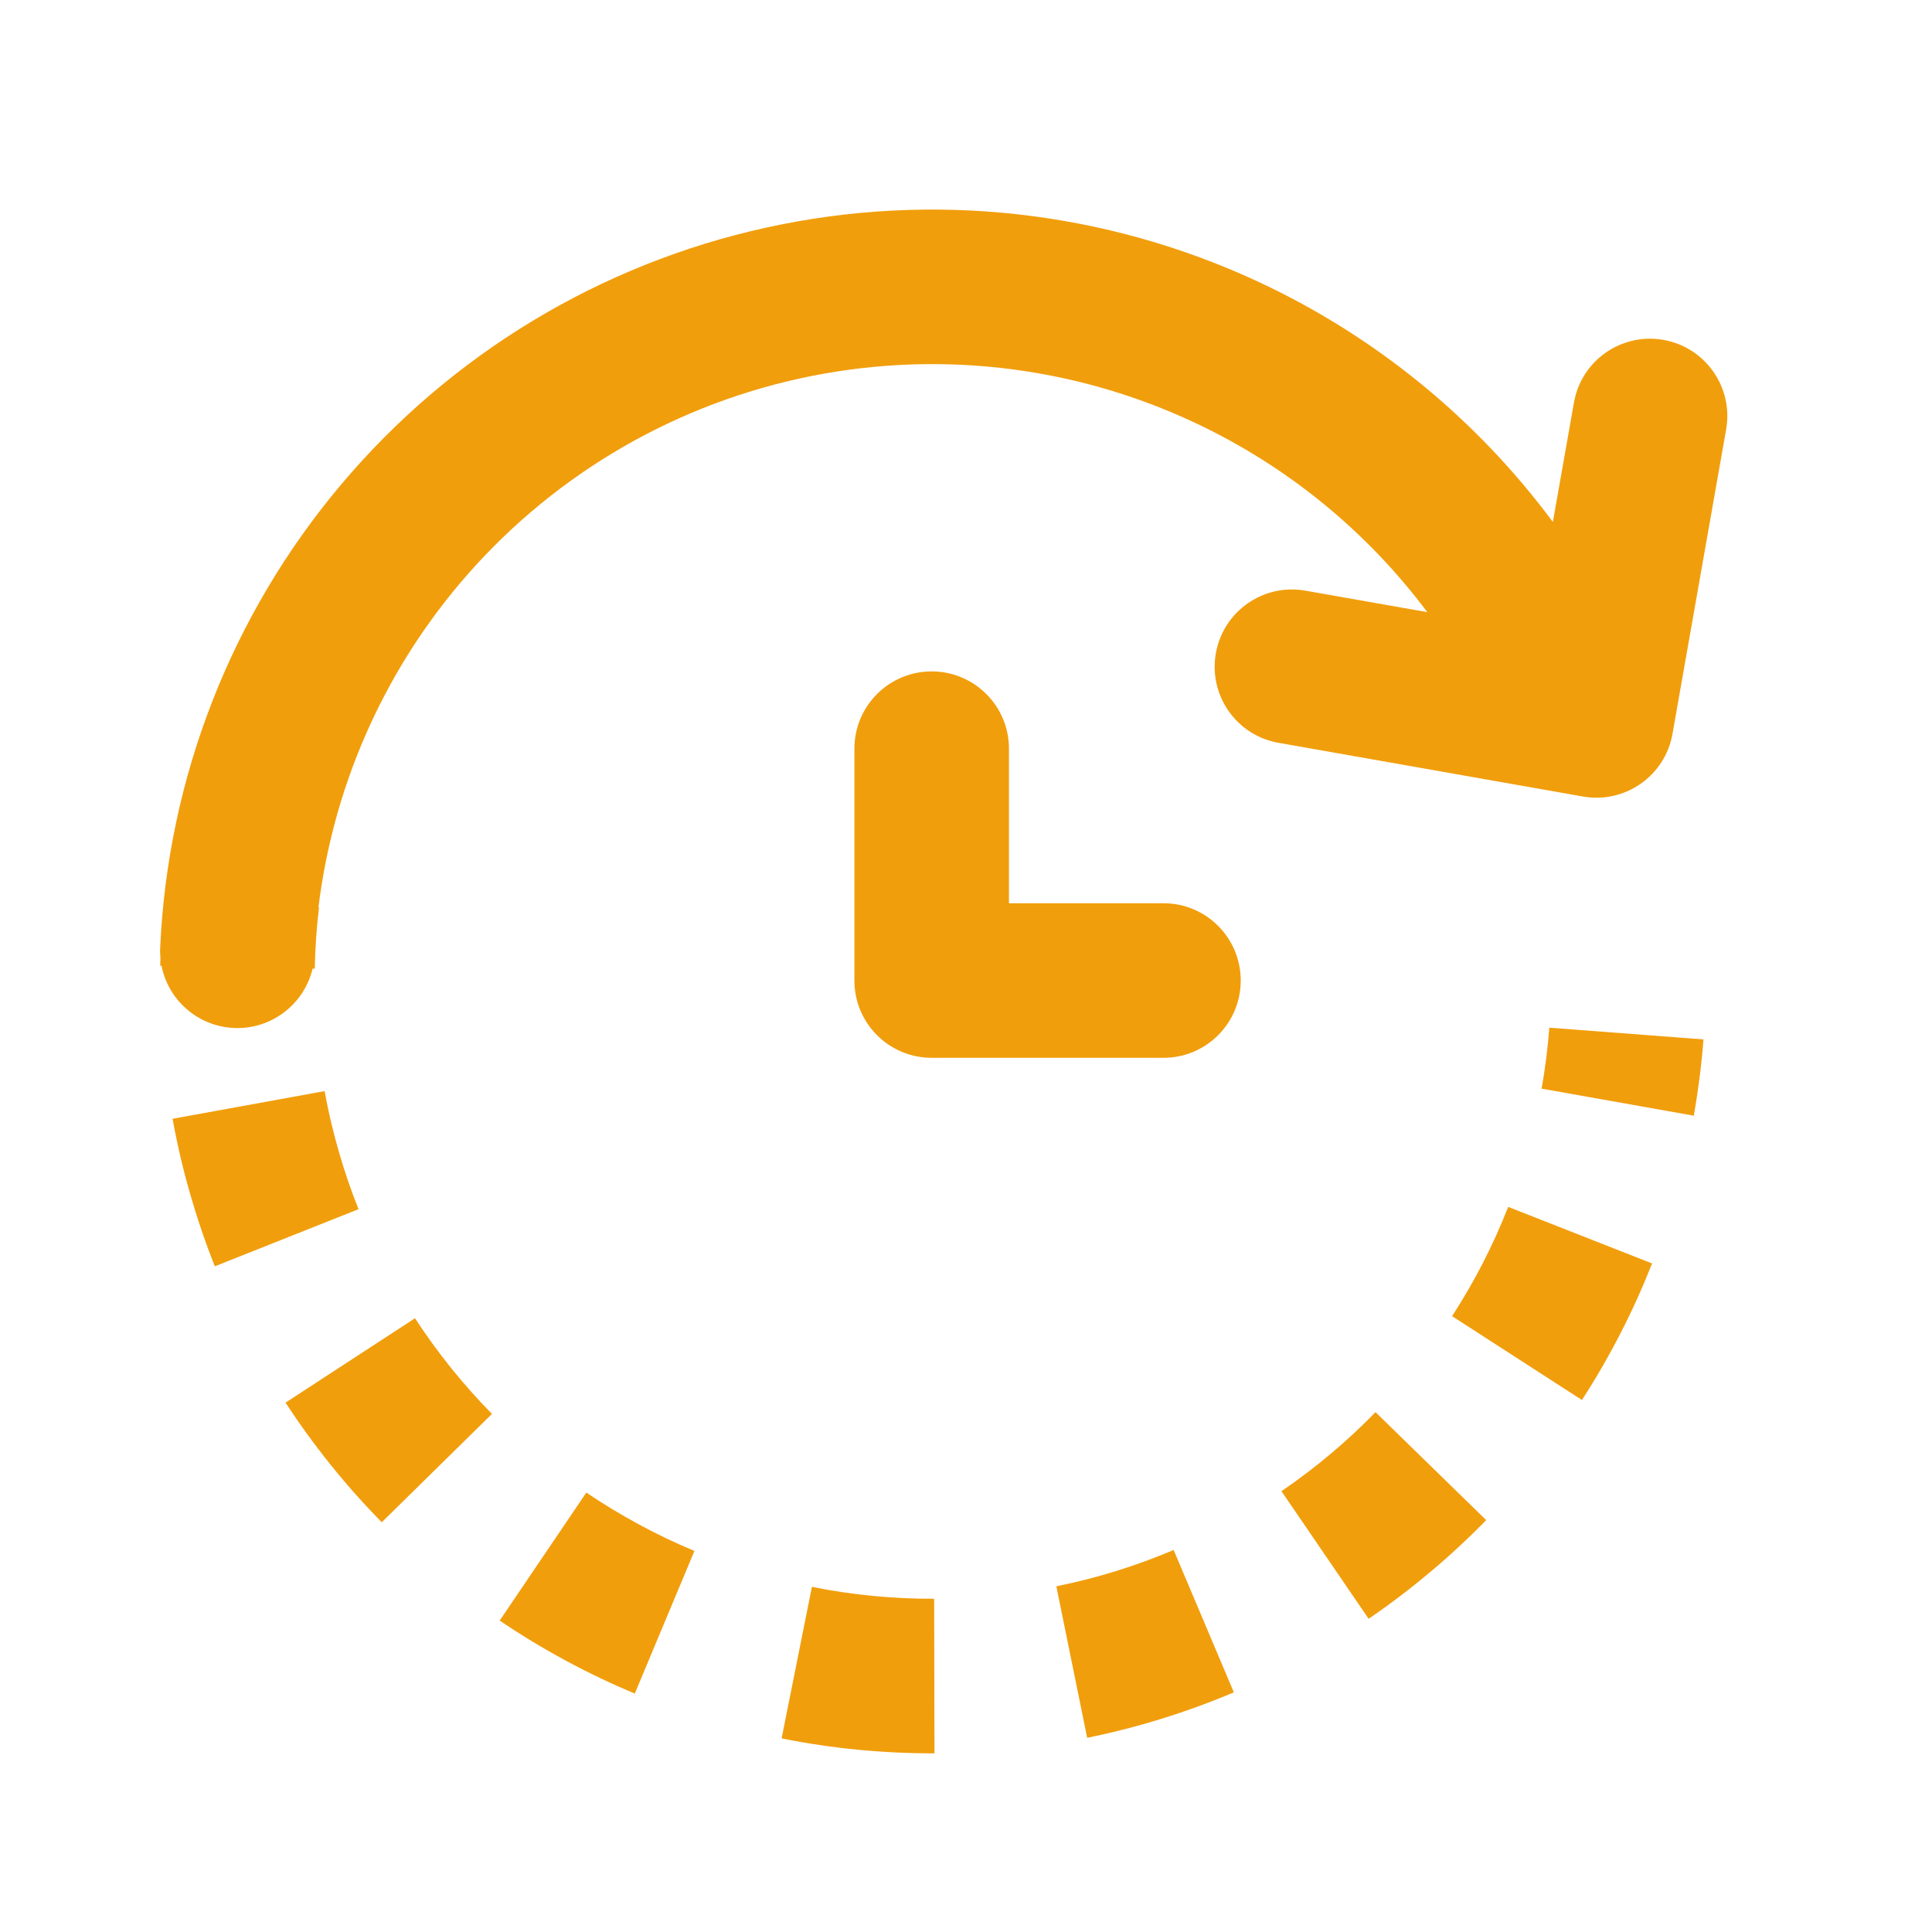
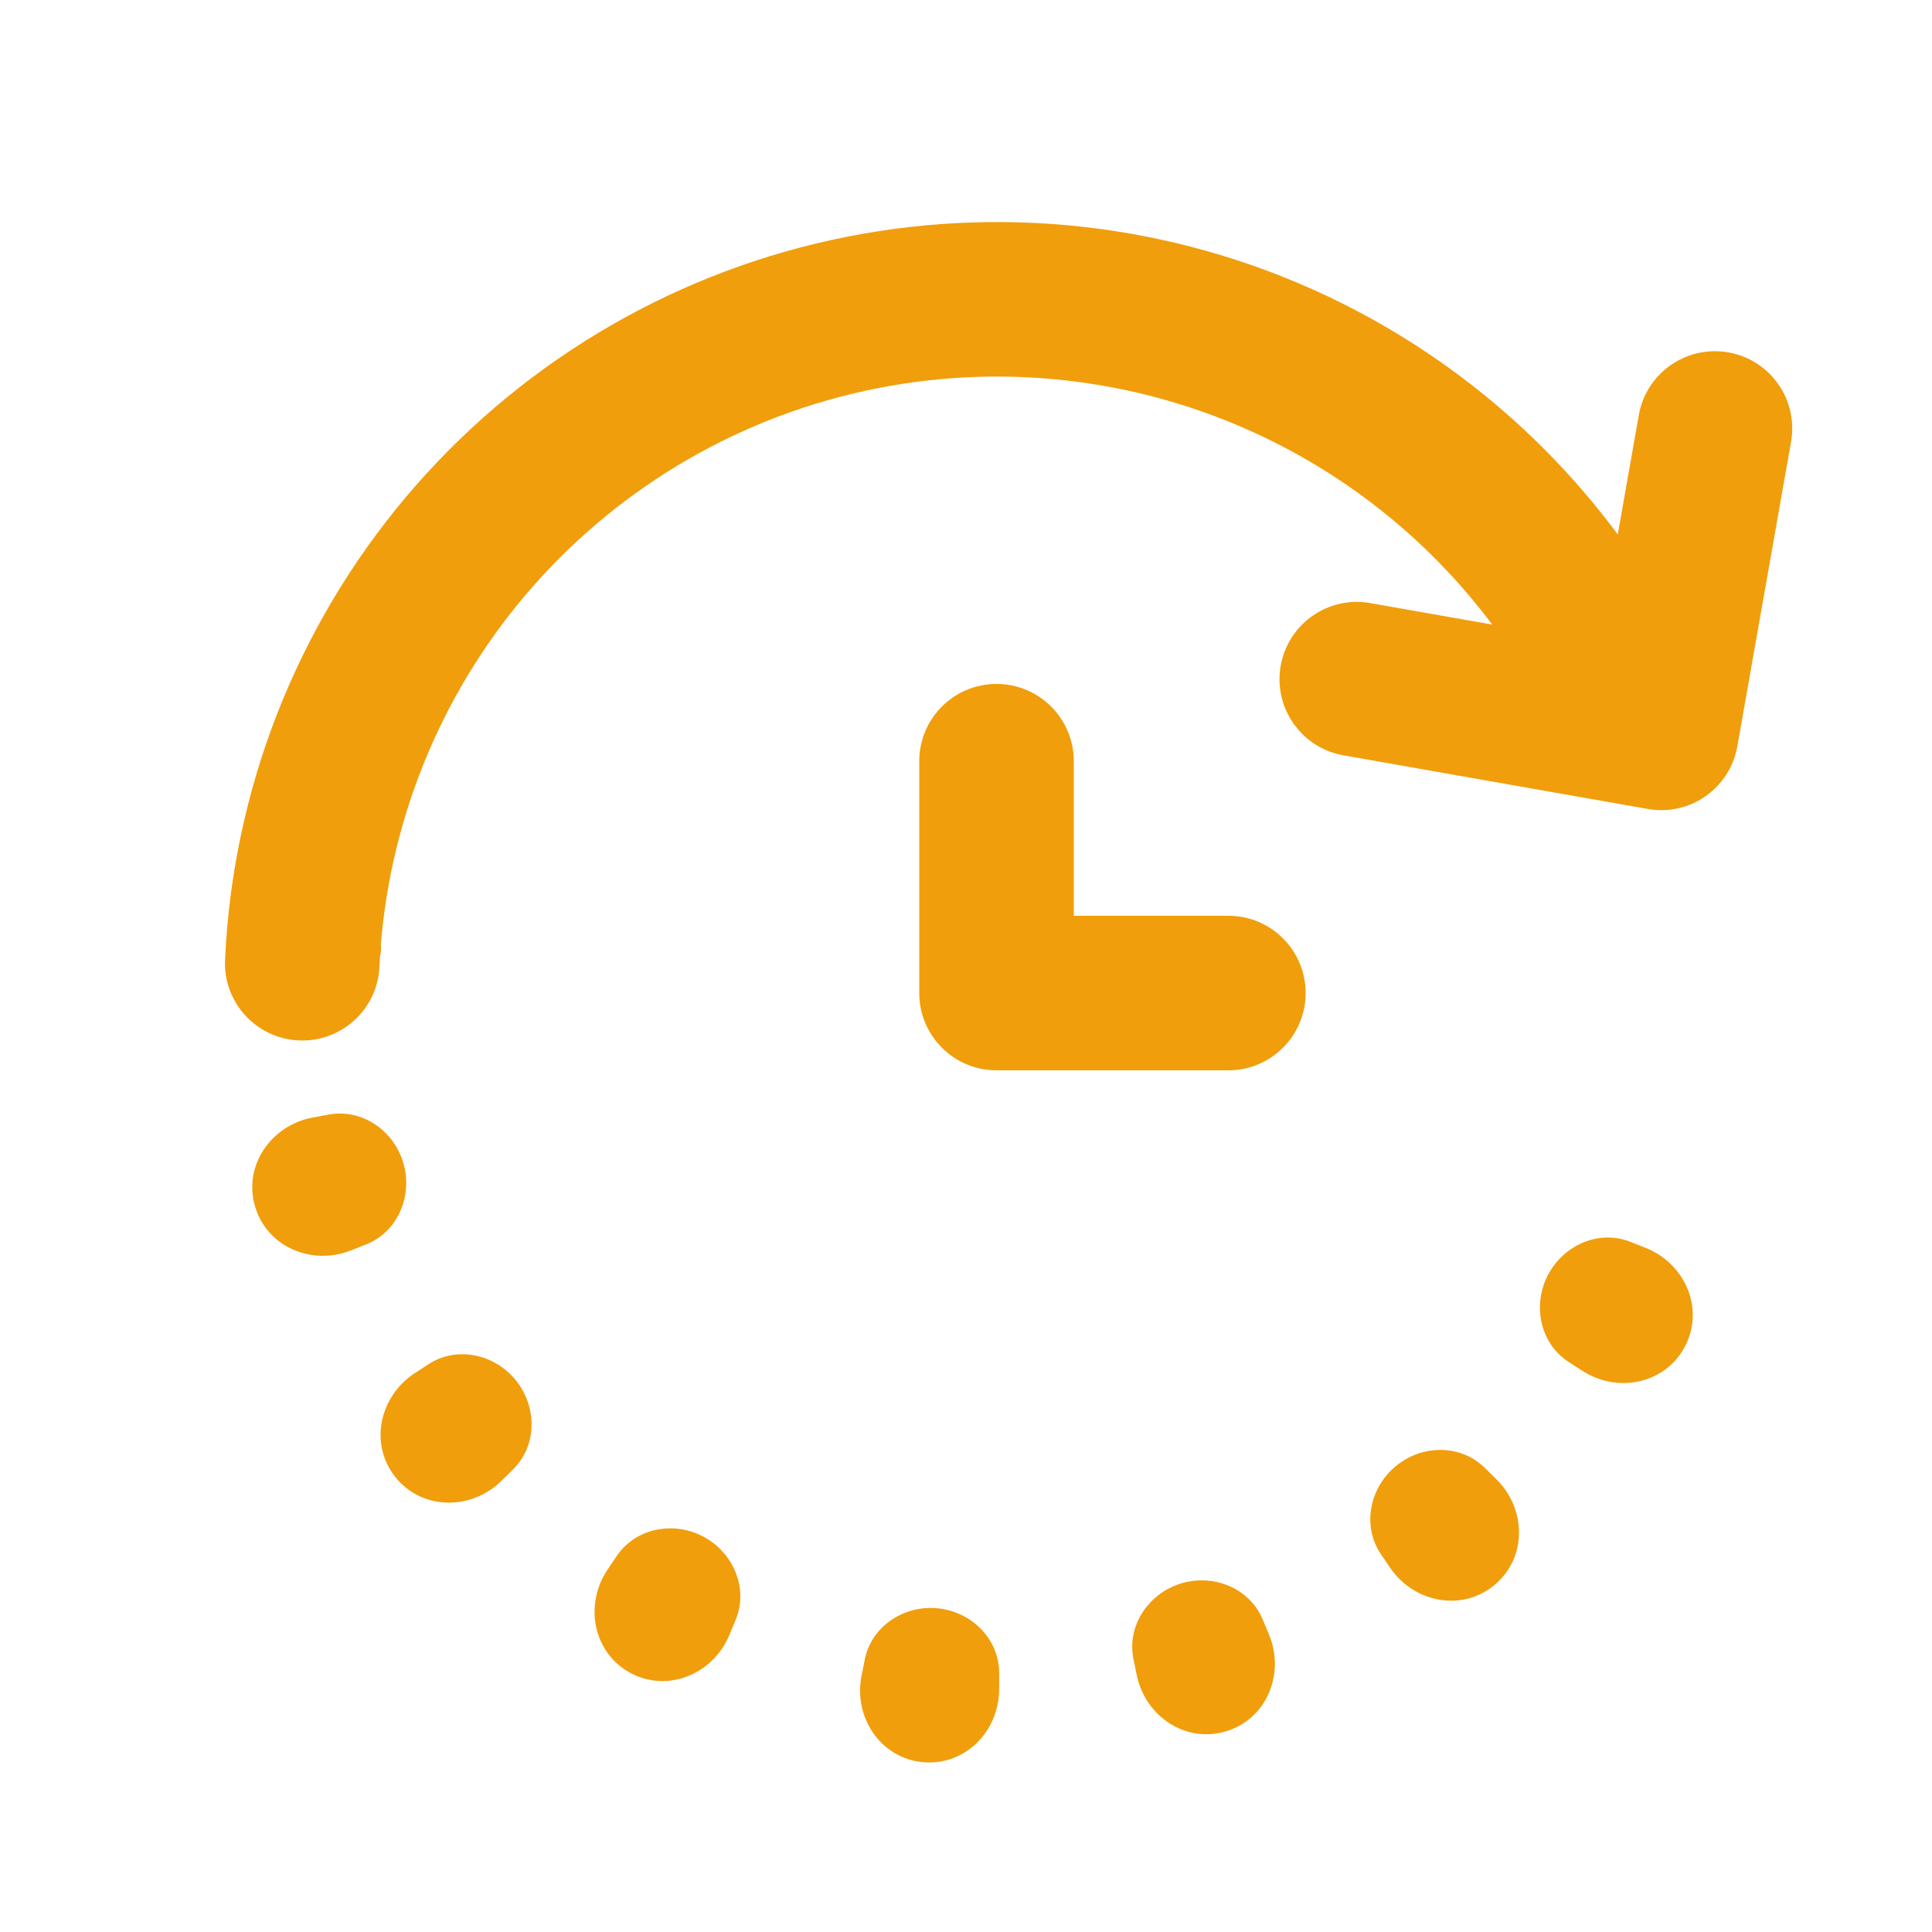
<svg xmlns="http://www.w3.org/2000/svg" width="25" height="25" viewBox="0 0 25 25" fill="none">
-   <path fill-rule="evenodd" clip-rule="evenodd" d="M10.346 4.898C12.066 4.52 13.863 4.72 15.457 5.468C16.654 6.029 17.686 6.874 18.469 7.921L16.891 7.643C16.347 7.547 15.829 7.91 15.733 8.454C15.637 8.998 16 9.517 16.544 9.612L20.483 10.307C21.027 10.403 21.546 10.04 21.642 9.496L22.336 5.557C22.432 5.013 22.069 4.494 21.525 4.398C20.981 4.302 20.462 4.665 20.367 5.209L20.094 6.754C19.112 5.431 17.813 4.363 16.306 3.657C14.313 2.723 12.067 2.472 9.916 2.945C7.766 3.417 5.832 4.586 4.414 6.27C2.996 7.953 2.173 10.058 2.073 12.257C2.07 12.304 2.072 12.351 2.076 12.396C2.075 12.43 2.074 12.463 2.073 12.496L2.09 12.497C2.177 12.938 2.556 13.28 3.026 13.302C3.514 13.324 3.936 12.993 4.045 12.534L4.073 12.535C4.078 12.27 4.096 12.005 4.128 11.741L4.121 11.74C4.309 10.203 4.94 8.749 5.943 7.558C7.078 6.211 8.625 5.276 10.346 4.898ZM21.918 14.437C21.975 14.111 22.017 13.782 22.043 13.45L20.048 13.298C20.028 13.563 19.995 13.827 19.948 14.087L21.918 14.437ZM2.233 14.477C2.292 14.803 2.367 15.126 2.459 15.445C2.551 15.765 2.658 16.079 2.78 16.386L4.639 15.647C4.541 15.401 4.455 15.149 4.382 14.894C4.308 14.638 4.248 14.38 4.2 14.119L2.233 14.477ZM20.968 17.255C21.12 16.96 21.256 16.657 21.378 16.349L19.516 15.617C19.419 15.864 19.31 16.105 19.189 16.342C19.067 16.579 18.934 16.808 18.79 17.031L20.47 18.116C20.65 17.838 20.816 17.551 20.968 17.255ZM3.695 18.15C3.876 18.428 4.071 18.696 4.279 18.955C4.487 19.214 4.708 19.462 4.94 19.698L6.366 18.296C6.181 18.108 6.004 17.909 5.837 17.702C5.671 17.495 5.515 17.28 5.37 17.058L3.695 18.15ZM18.502 20.346C18.757 20.133 19 19.907 19.231 19.67L17.799 18.273C17.614 18.463 17.42 18.644 17.216 18.815C17.013 18.986 16.801 19.146 16.582 19.296L17.71 20.947C17.983 20.761 18.248 20.56 18.502 20.346ZM6.466 20.97C6.741 21.156 7.024 21.328 7.317 21.486C7.609 21.644 7.909 21.787 8.214 21.915L8.986 20.069C8.741 19.967 8.502 19.853 8.268 19.726C8.034 19.6 7.807 19.462 7.587 19.314L6.466 20.97ZM15.032 22.24C15.349 22.142 15.661 22.028 15.966 21.899L15.187 20.057C14.943 20.16 14.694 20.251 14.44 20.33C14.186 20.409 13.928 20.474 13.669 20.527L14.068 22.487C14.393 22.421 14.714 22.339 15.032 22.24ZM10.114 22.495C10.439 22.56 10.767 22.609 11.098 22.641C11.429 22.673 11.761 22.689 12.092 22.688L12.088 20.688C11.823 20.689 11.557 20.676 11.293 20.651C11.028 20.625 10.765 20.586 10.506 20.534L10.114 22.495ZM13.056 9.688V11.688H15.056C15.608 11.688 16.055 12.136 16.055 12.688C16.055 13.241 15.608 13.688 15.056 13.688H12.056C11.503 13.688 11.056 13.241 11.056 12.688V9.688C11.056 9.136 11.503 8.688 12.056 8.688C12.608 8.688 13.056 9.136 13.056 9.688Z" fill="#F19E0C" />
+   <path fill-rule="evenodd" clip-rule="evenodd" d="M11.185 5.059C12.905 4.681 14.702 4.882 16.297 5.629C17.493 6.19 18.526 7.035 19.309 8.082L17.731 7.804C17.187 7.708 16.668 8.071 16.572 8.615C16.476 9.159 16.84 9.678 17.384 9.774L21.323 10.468C21.867 10.564 22.385 10.201 22.481 9.657L23.176 5.718C23.272 5.174 22.909 4.655 22.365 4.56C21.821 4.464 21.302 4.827 21.206 5.371L20.934 6.916C19.952 5.592 18.653 4.525 17.146 3.818C15.152 2.884 12.906 2.634 10.756 3.106C8.606 3.578 6.672 4.747 5.253 6.431C3.835 8.115 3.012 10.22 2.912 12.419C2.887 12.97 3.314 13.438 3.866 13.463C4.417 13.488 4.885 13.061 4.91 12.51C4.912 12.465 4.915 12.421 4.917 12.377C4.924 12.352 4.928 12.325 4.93 12.299C4.932 12.272 4.931 12.246 4.928 12.221C5.064 10.567 5.711 8.993 6.783 7.719C7.918 6.372 9.465 5.437 11.185 5.059ZM4.051 14.46C3.511 14.558 3.147 15.078 3.299 15.606C3.45 16.134 4.034 16.383 4.544 16.179L4.739 16.102C5.147 15.94 5.342 15.477 5.221 15.055C5.1 14.632 4.689 14.344 4.257 14.422L4.051 14.46ZM21.807 17.416C22.058 16.927 21.802 16.347 21.291 16.146L21.097 16.069C20.688 15.908 20.229 16.112 20.028 16.503C19.827 16.894 19.929 17.385 20.299 17.624L20.474 17.737C20.936 18.036 21.556 17.905 21.807 17.416ZM5.368 17.768C4.908 18.068 4.774 18.688 5.118 19.116C5.463 19.544 6.097 19.547 6.489 19.162L6.638 19.015C6.952 18.707 6.952 18.206 6.677 17.863C6.401 17.52 5.911 17.413 5.543 17.654L5.368 17.768ZM19.342 20.507C19.763 20.154 19.752 19.52 19.358 19.136L19.209 18.99C18.894 18.683 18.392 18.693 18.056 18.976C17.719 19.259 17.623 19.751 17.871 20.114L17.988 20.287C18.298 20.74 18.921 20.861 19.342 20.507ZM7.864 20.307C7.556 20.762 7.673 21.385 8.156 21.647C8.64 21.908 9.226 21.665 9.438 21.157L9.518 20.965C9.688 20.559 9.494 20.096 9.107 19.887C8.721 19.678 8.227 19.77 7.981 20.134L7.864 20.307ZM15.871 22.401C16.396 22.239 16.632 21.65 16.418 21.143L16.337 20.951C16.165 20.546 15.699 20.361 15.279 20.491C14.859 20.621 14.579 21.038 14.667 21.468L14.709 21.673C14.819 22.212 15.346 22.564 15.871 22.401ZM11.149 21.68C11.041 22.219 11.391 22.748 11.938 22.802C12.485 22.855 12.93 22.404 12.929 21.854L12.929 21.645C12.928 21.206 12.57 20.854 12.132 20.811C11.695 20.769 11.276 21.044 11.19 21.475L11.149 21.68ZM13.895 9.85V11.85H15.895C16.447 11.85 16.895 12.297 16.895 12.85C16.895 13.402 16.447 13.85 15.895 13.85H12.895C12.343 13.85 11.895 13.402 11.895 12.85V9.85C11.895 9.298 12.343 8.85 12.895 8.85C13.447 8.85 13.895 9.298 13.895 9.85Z" fill="#F19E0C" />
</svg>
